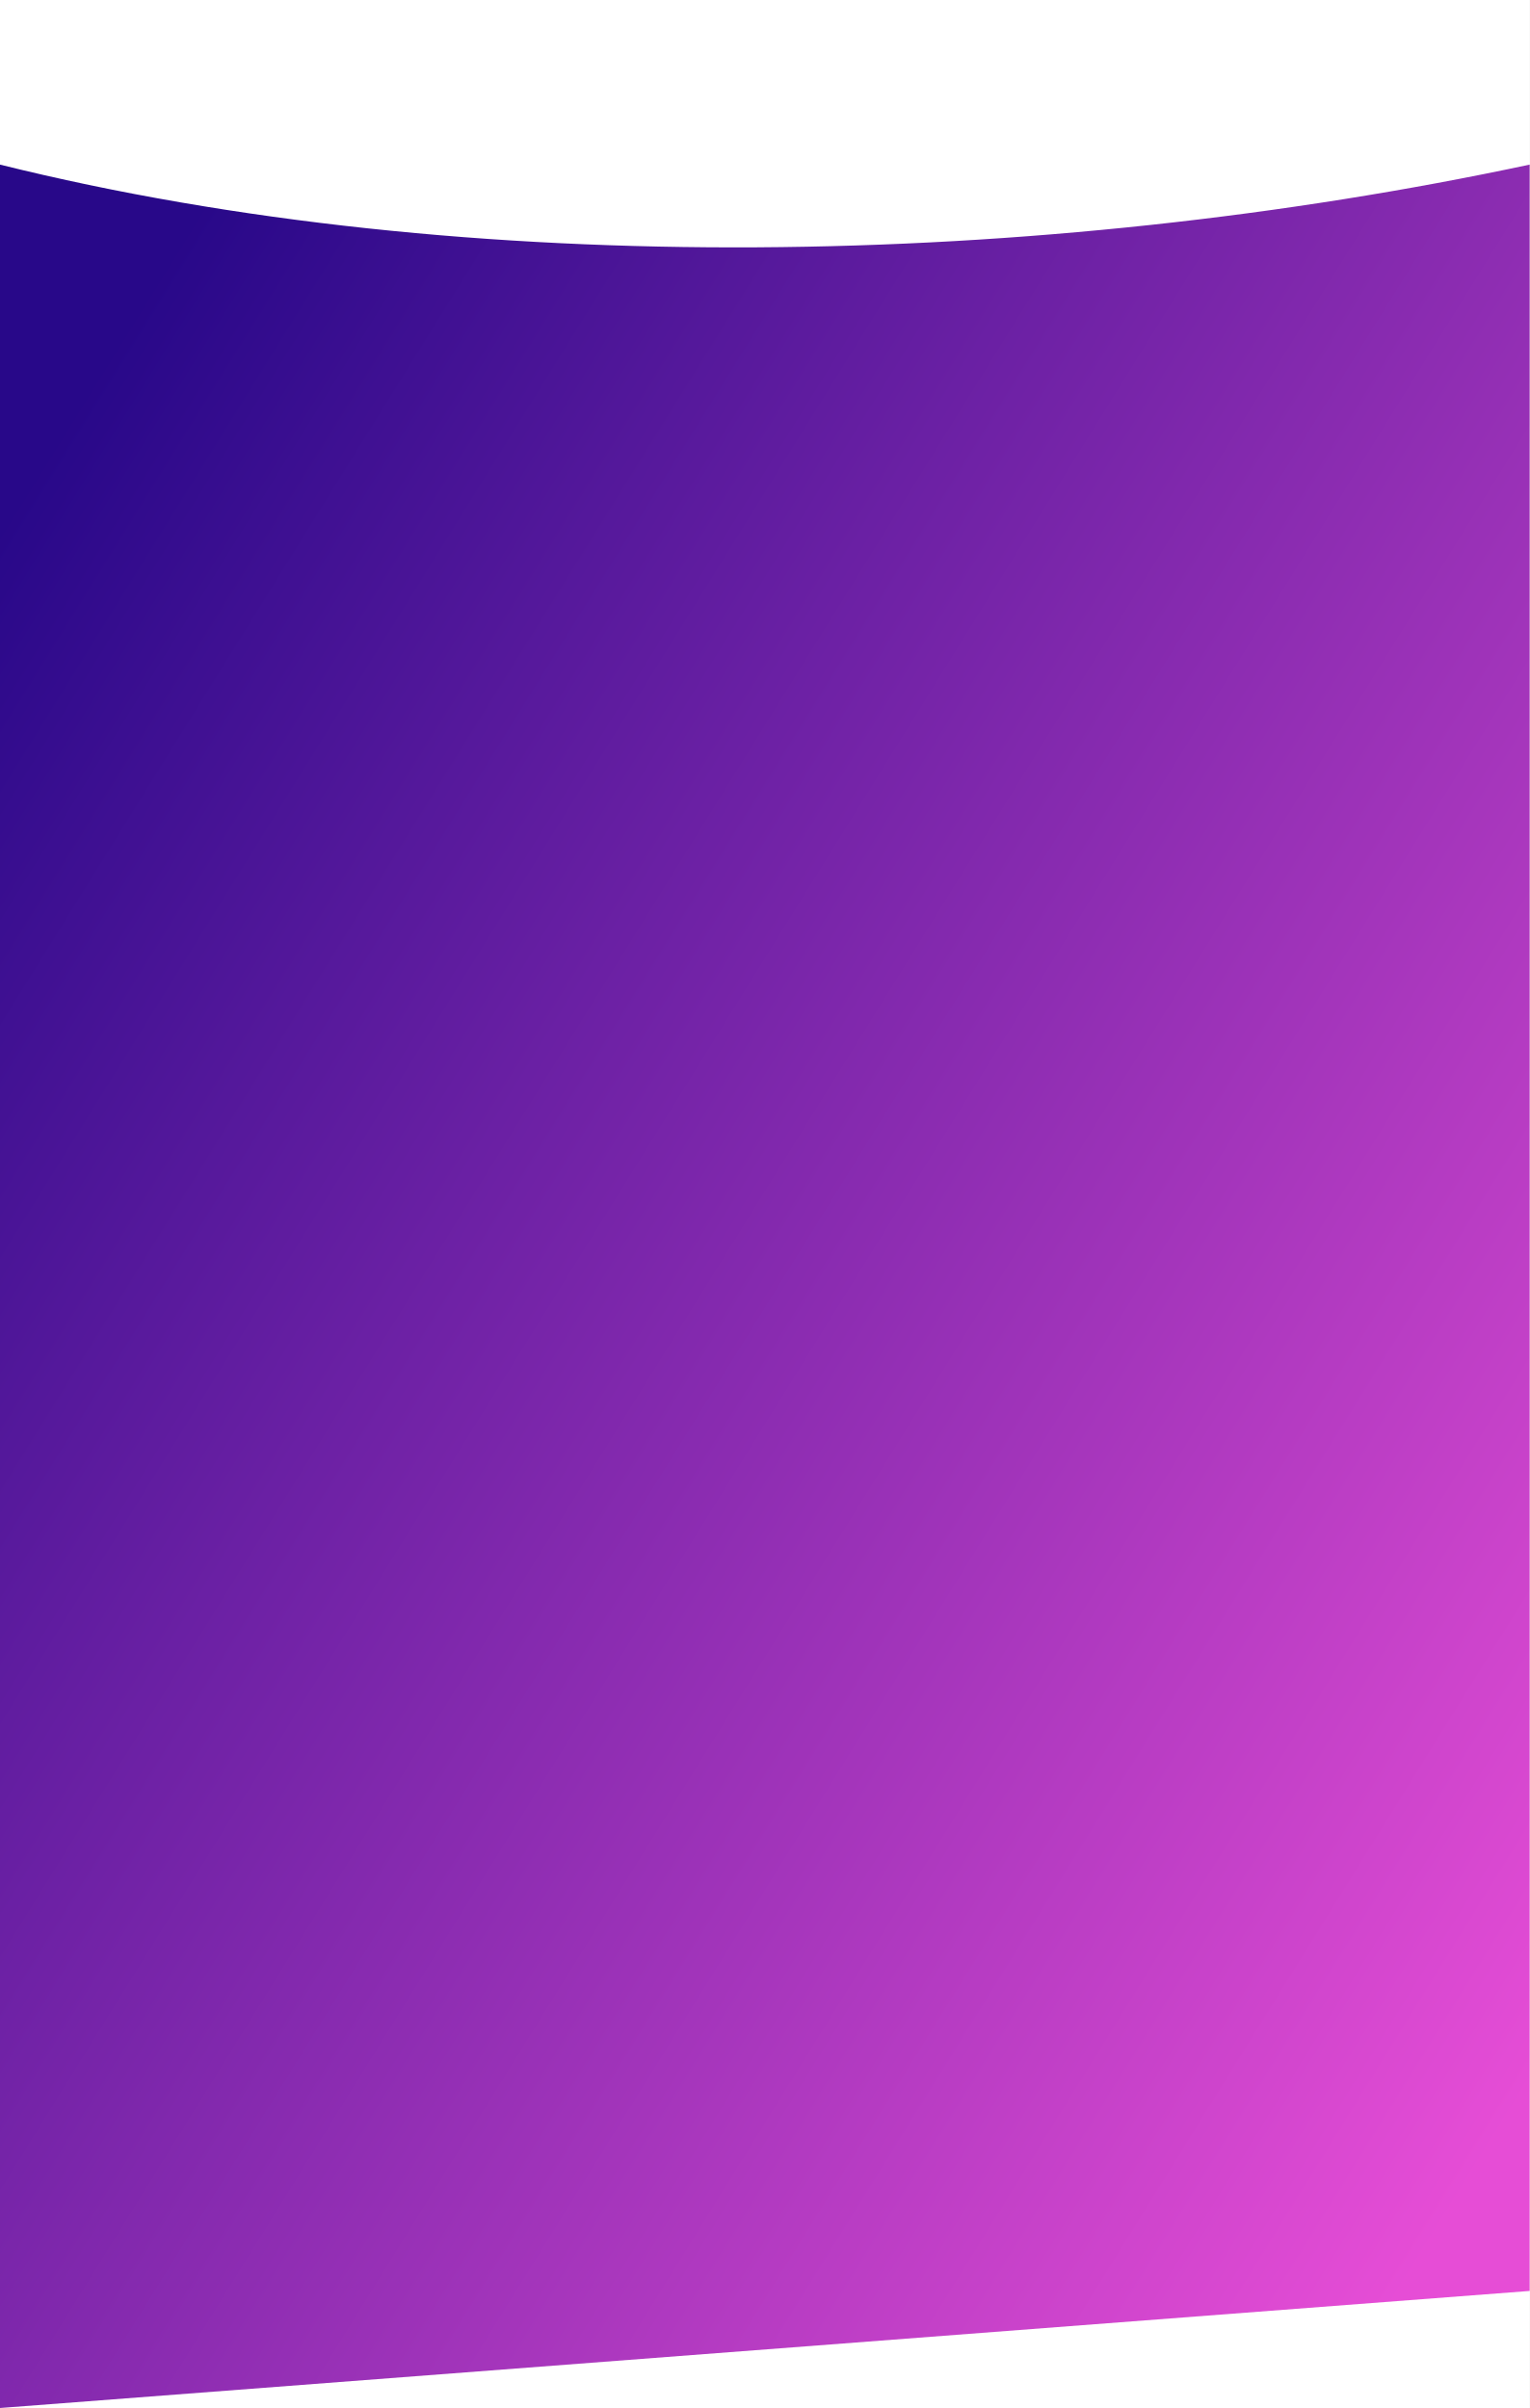
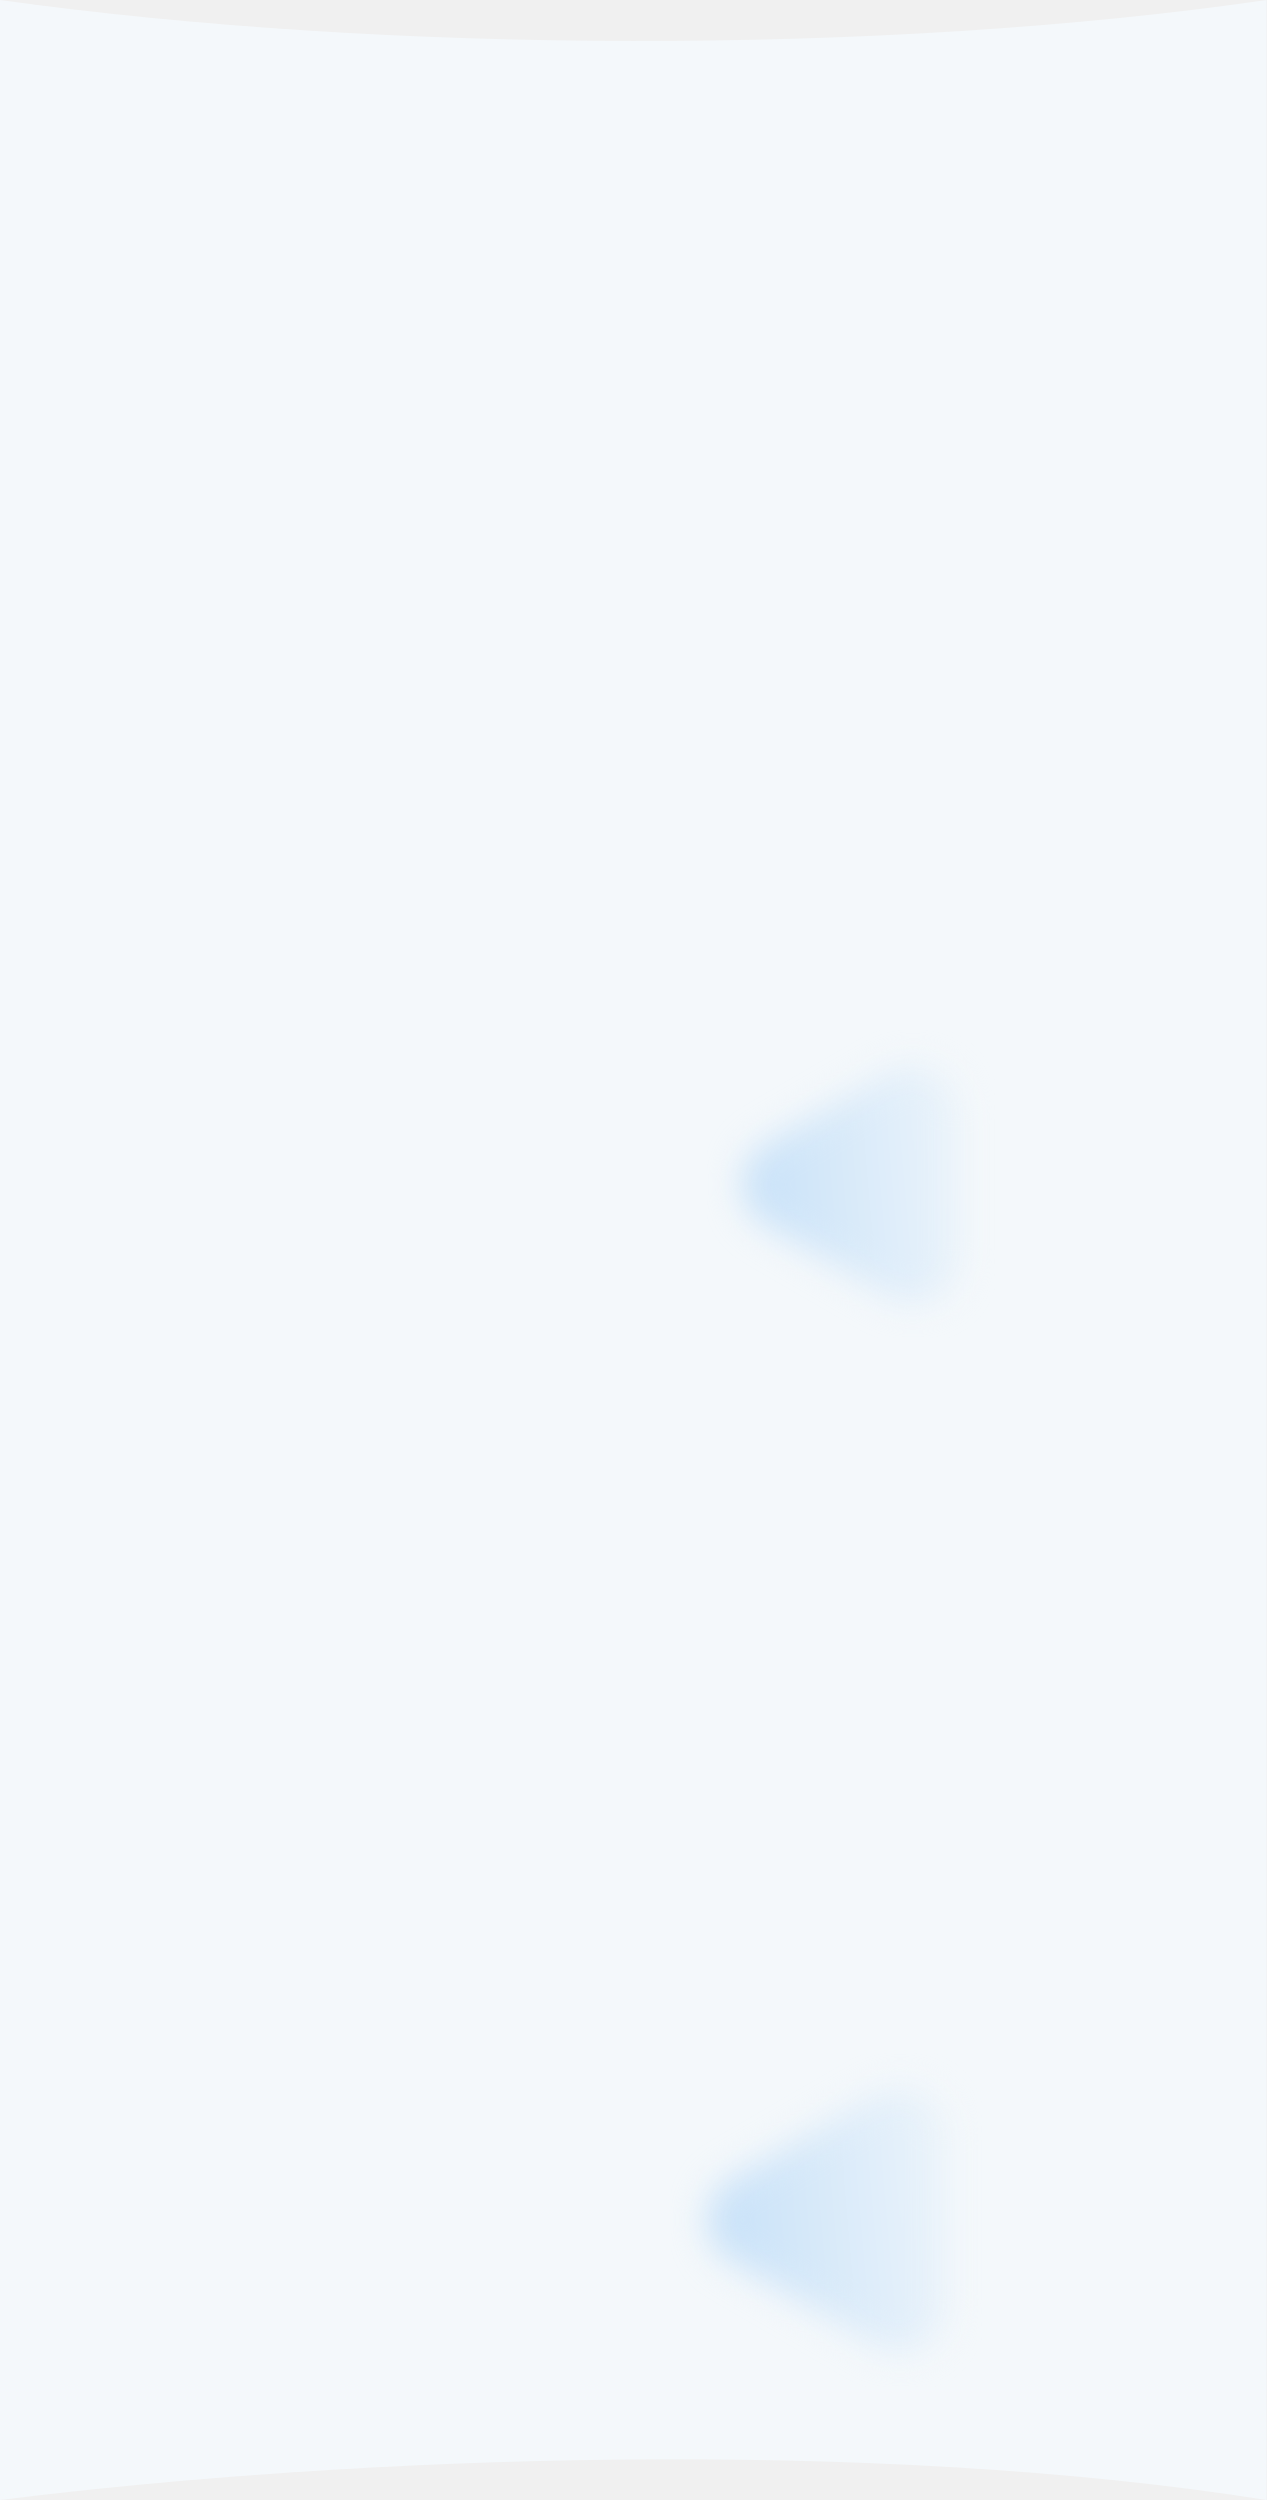
- <svg xmlns="http://www.w3.org/2000/svg" width="576" height="907" viewBox="0 0 576 907" fill="none">
-   <rect width="576" height="907" fill="white" />
-   <path d="M0 62C176 105.788 392 101.297 576 62V862.91L0 907V62Z" fill="url(#paint0_linear)" />
+ <svg xmlns="http://www.w3.org/2000/svg" width="575" height="1135" viewBox="0 0 575 1135" fill="none">
+   <path d="M0 0C173.398 24.265 400.703 25.351 575 0V1135C395.312 1106.39 161.719 1114.72 0 1135V0Z" fill="#F4F8FB" />
+   <g filter="url(#filter0_f)">
+     <path d="M347.5 519.528C333.5 527.611 333.5 547.818 347.5 555.901L404.071 588.562C418.071 596.645 435.571 586.542 435.571 570.376L435.571 505.053C435.571 488.887 418.071 478.783 404.071 486.866L347.5 519.528Z" fill="url(#paint0_linear)" />
+   </g>
+   <g filter="url(#filter1_f)">
+     <path d="M331.5 989.742C317.5 997.825 317.5 1018.03 331.5 1026.12L398.25 1064.65C412.25 1072.74 429.75 1062.63 429.75 1046.47L429.75 969.391C429.75 953.225 412.25 943.121 398.25 951.204L331.5 989.742Z" fill="url(#paint1_linear)" />
+   </g>
  <defs>
-     <linearGradient id="paint0_linear" x1="13.708" y1="177.265" x2="692.287" y2="598.357" gradientUnits="userSpaceOnUse">
-       <stop stop-color="#280889" />
-       <stop offset="1" stop-color="#E64DD6" />
+     <filter id="filter0_f" x="321" y="468.021" width="130.572" height="139.386" filterUnits="userSpaceOnUse" color-interpolation-filters="sRGB">
+       <feFlood flood-opacity="0" result="BackgroundImageFix" />
+       <feBlend mode="normal" in="SourceGraphic" in2="BackgroundImageFix" result="shape" />
+       <feGaussianBlur stdDeviation="8" result="effect1_foregroundBlur" />
+     </filter>
+     <filter id="filter1_f" x="305" y="932.359" width="140.75" height="151.139" filterUnits="userSpaceOnUse" color-interpolation-filters="sRGB">
+       <feFlood flood-opacity="0" result="BackgroundImageFix" />
+       <feBlend mode="normal" in="SourceGraphic" in2="BackgroundImageFix" result="shape" />
+       <feGaussianBlur stdDeviation="8" result="effect1_foregroundBlur" />
+     </filter>
+     <linearGradient id="paint0_linear" x1="325.407" y1="533.426" x2="461.082" y2="521.515" gradientUnits="userSpaceOnUse">
+       <stop stop-color="#C3DFF8" />
+       <stop offset="1" stop-color="#F4F8FB" />
+     </linearGradient>
+     <linearGradient id="paint1_linear" x1="310.208" y1="1003.28" x2="457.433" y2="990.35" gradientUnits="userSpaceOnUse">
+       <stop stop-color="#C3DFF8" />
+       <stop offset="1" stop-color="#F4F8FB" />
    </linearGradient>
  </defs>
</svg>
